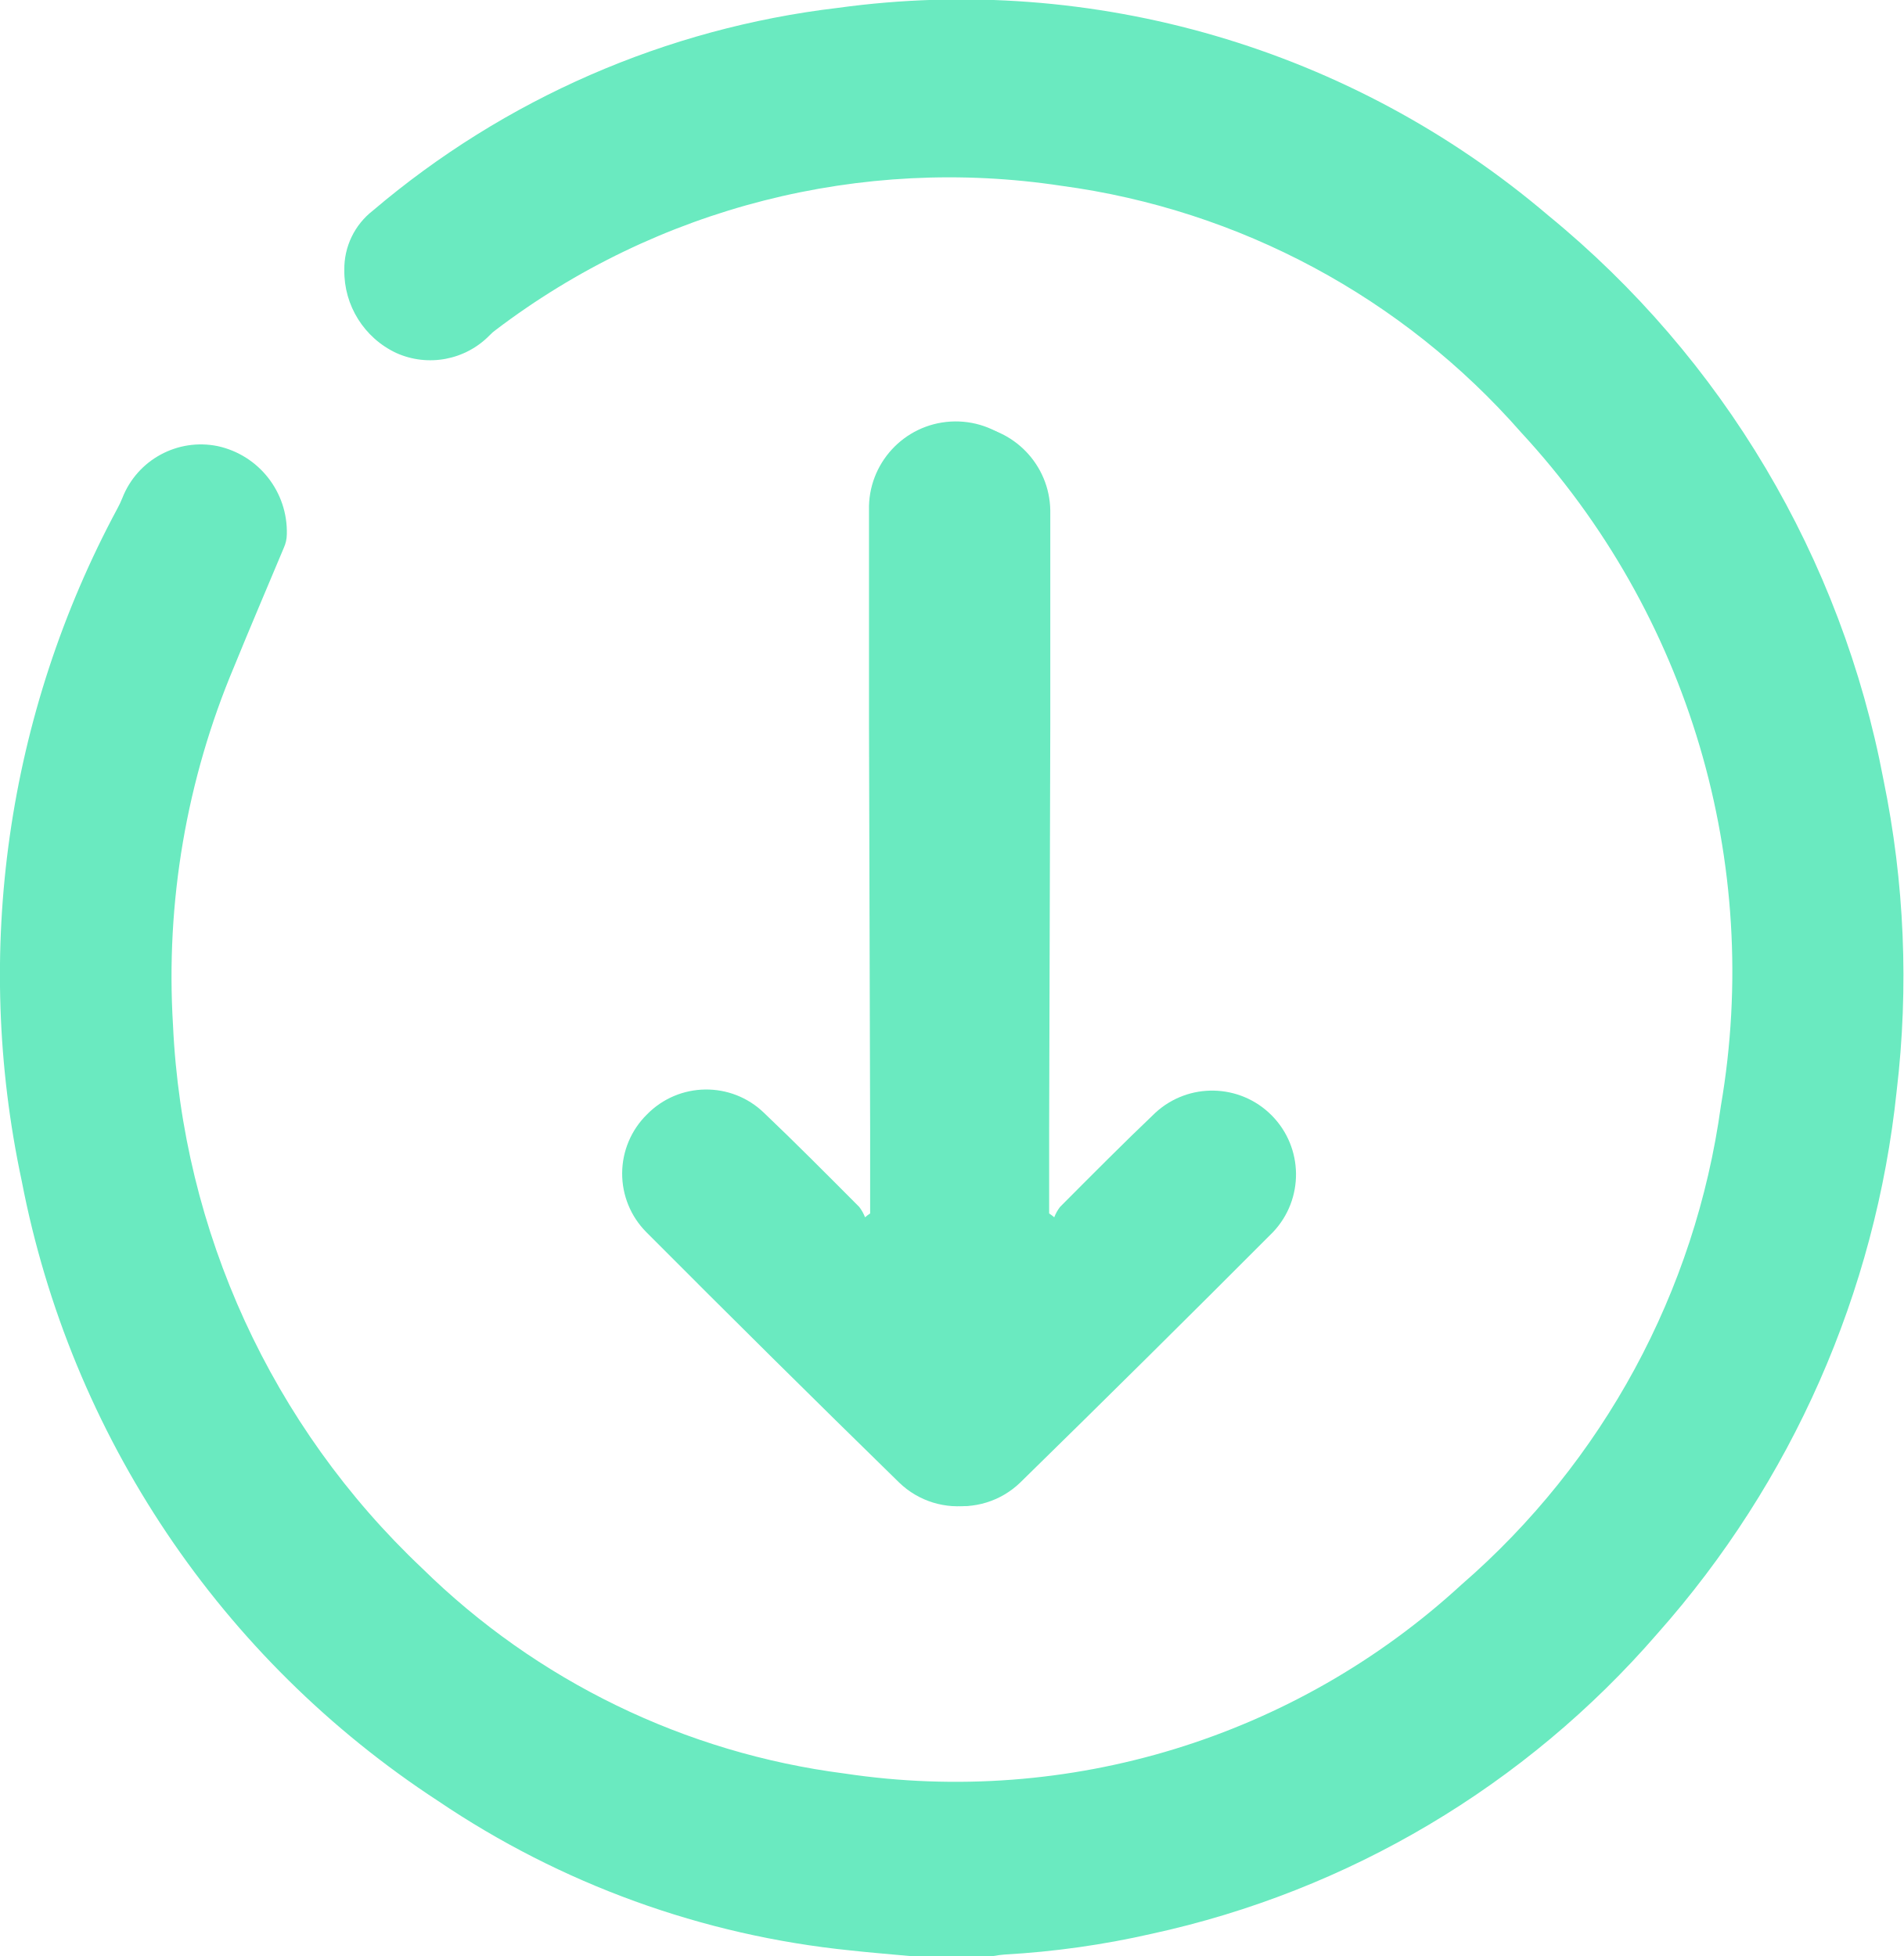
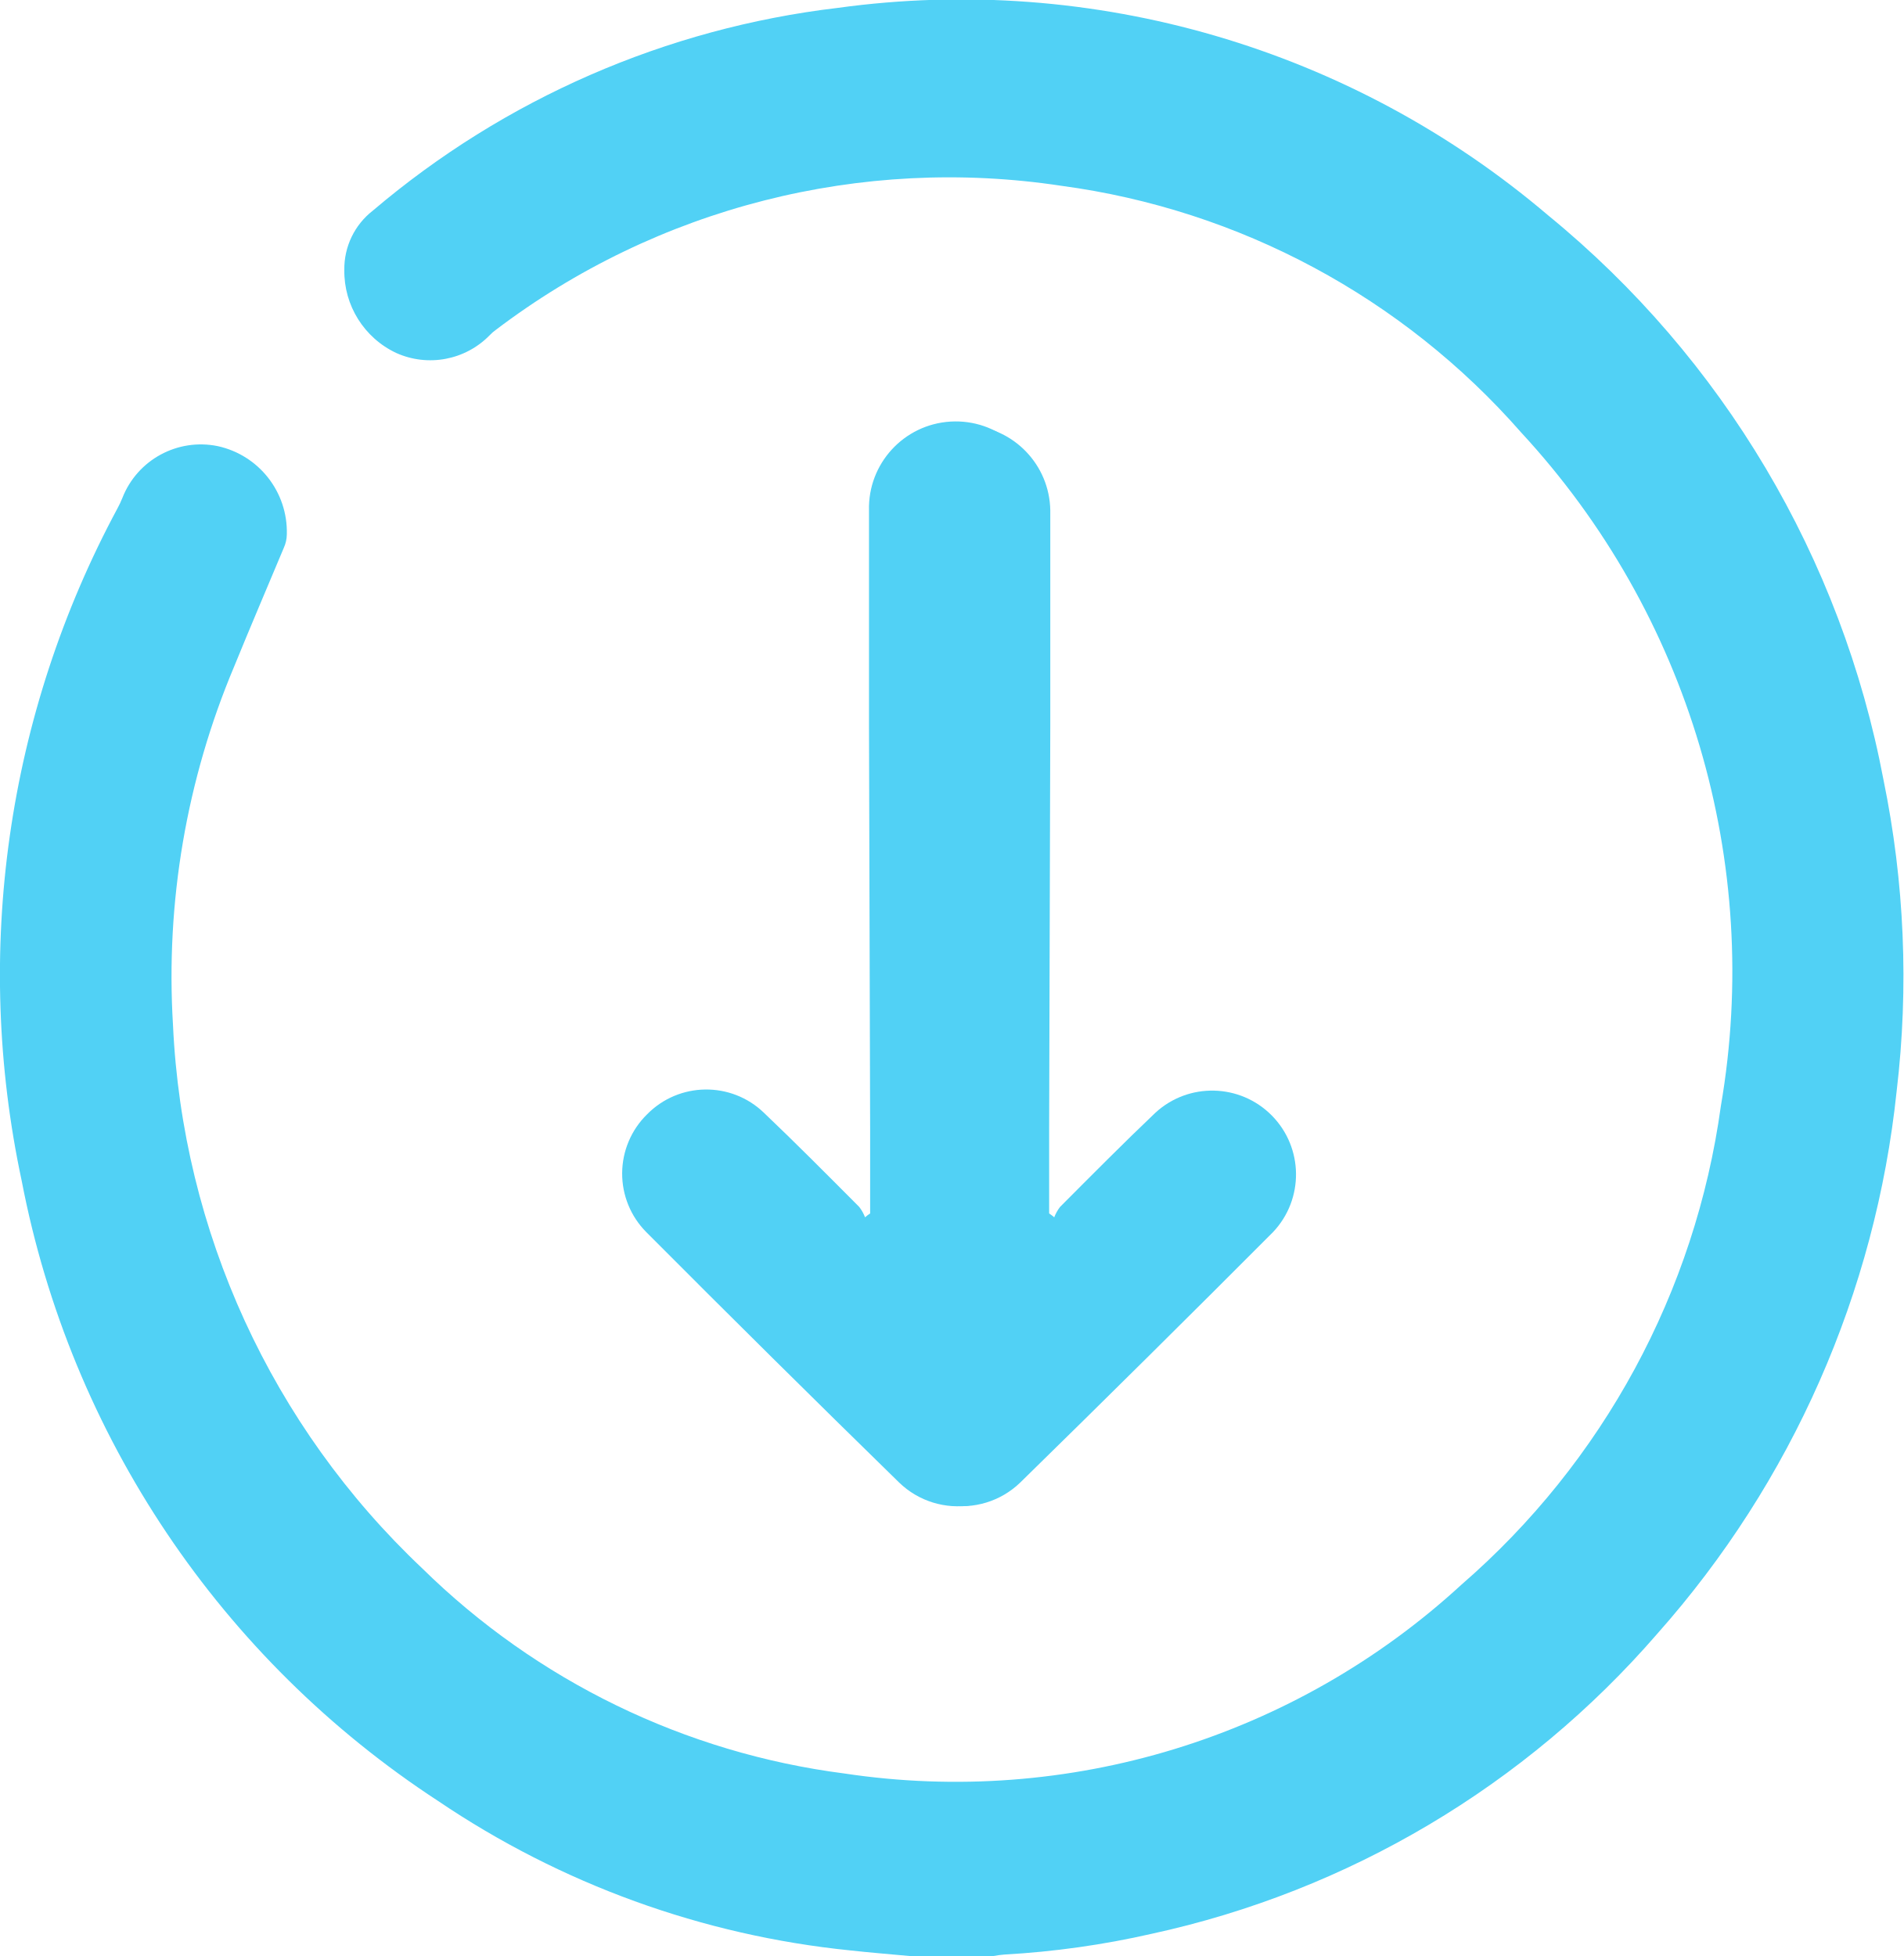
<svg xmlns="http://www.w3.org/2000/svg" viewBox="0 0 18.342 18.853">
  <defs>
-     <style>.a{fill:#6aeac0;}</style>
+     <style>.a{fill:#51d1f5;}</style>
  </defs>
  <g transform="translate(34.55 55.562) rotate(180)">
    <g transform="translate(22.05 41.044)">
      <path class="a" d="M2.822,2.39h.817l3.889-.011c.69,0,1.381,0,2.071,0a.836.836,0,0,1,.1,1.668,1.591,1.591,0,0,1-.187.007q-4.277,0-8.55,0a1.1,1.1,0,0,1-.511-.093A.811.811,0,0,1,.228,2.67Q1.426,1.444,2.642.233A.8.8,0,0,1,3.777.24a.8.8,0,0,1,.015,1.127c-.295.31-.6.612-.907.918a.4.4,0,0,1-.1.056A.407.407,0,0,1,2.822,2.39Z" transform="translate(6.505 0) rotate(90)" />
      <path class="a" d="M2.822,1.664h.817l3.889.011c.69,0,1.381,0,2.071,0A.836.836,0,0,0,9.7.011,1.591,1.591,0,0,0,9.517,0Q5.24,0,.967,0A1.1,1.1,0,0,0,.455.093.811.811,0,0,0,.228,1.385q1.2,1.226,2.415,2.437A.808.808,0,0,0,3.792,2.687c-.295-.31-.6-.612-.907-.918a.4.4,0,0,0-.1-.056A.407.407,0,0,0,2.822,1.664Z" transform="translate(4.054 0) rotate(90)" />
    </g>
    <g transform="translate(16.208 36.709)">
      <g transform="translate(0 0)">
        <path class="a" d="M9.568,0c.192.018.384.033.572.054a8.642,8.642,0,0,1,3.97,1.44,9.218,9.218,0,0,1,4.013,5.978,9.494,9.494,0,0,1-.923,6.481.923.923,0,0,0-.047.1.812.812,0,0,1-.919.5.847.847,0,0,1-.666-.85.325.325,0,0,1,.029-.13c.159-.38.322-.76.478-1.143a7.694,7.694,0,0,0,.59-3.456,7.687,7.687,0,0,0-2.4-5.236,7.093,7.093,0,0,0-4.071-1.979A7.2,7.2,0,0,0,4.249,3.579a7.447,7.447,0,0,0-2.5,4.614,7.65,7.65,0,0,0,1.925,6.492,7.156,7.156,0,0,0,4.429,2.377,7.222,7.222,0,0,0,5.453-1.39.387.387,0,0,0,.058-.051.8.8,0,0,1,.9-.17.871.871,0,0,1,.5.8.711.711,0,0,1-.275.572,8.448,8.448,0,0,1-4.48,1.954,8.725,8.725,0,0,1-6.846-2A9.249,9.249,0,0,1,.182,11.337a9.4,9.4,0,0,1-.127-3A9.343,9.343,0,0,1,2.36,3.108,8.962,8.962,0,0,1,7.234.214a8.521,8.521,0,0,1,1.419-.2A1.044,1.044,0,0,0,8.758,0C9.029,0,9.3,0,9.568,0Z" transform="translate(0.01)" />
      </g>
    </g>
  </g>
</svg>
